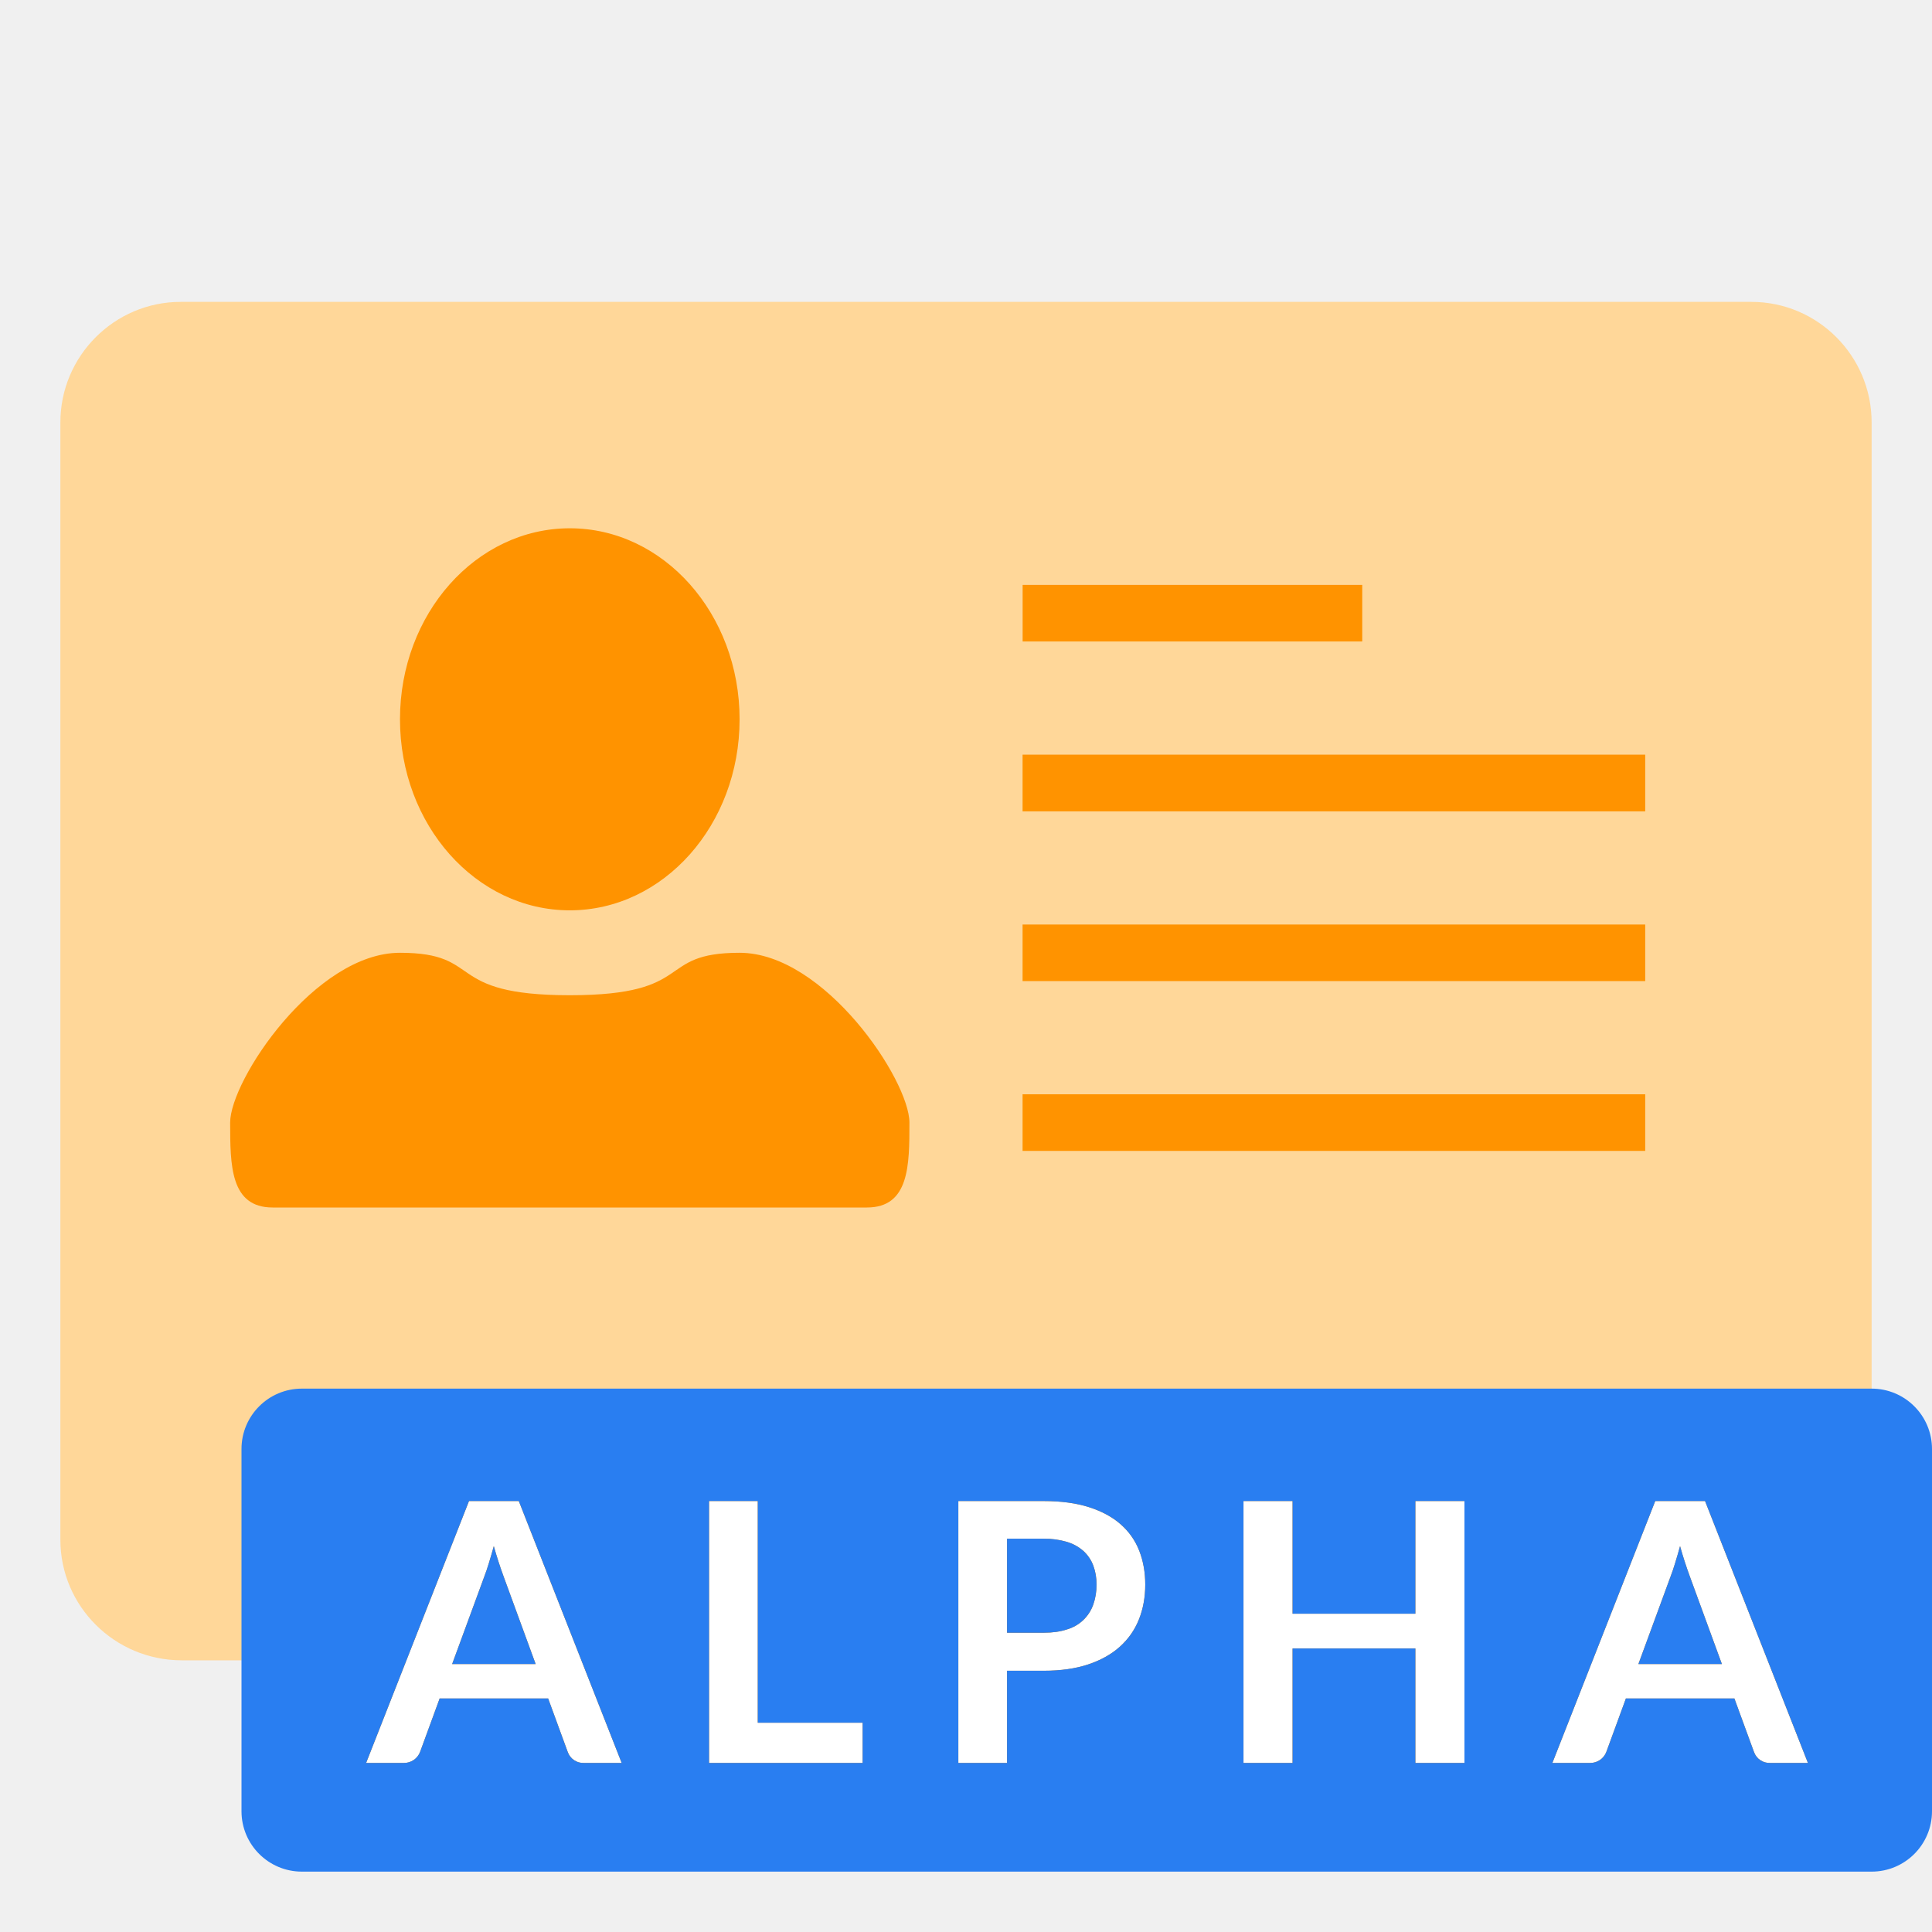
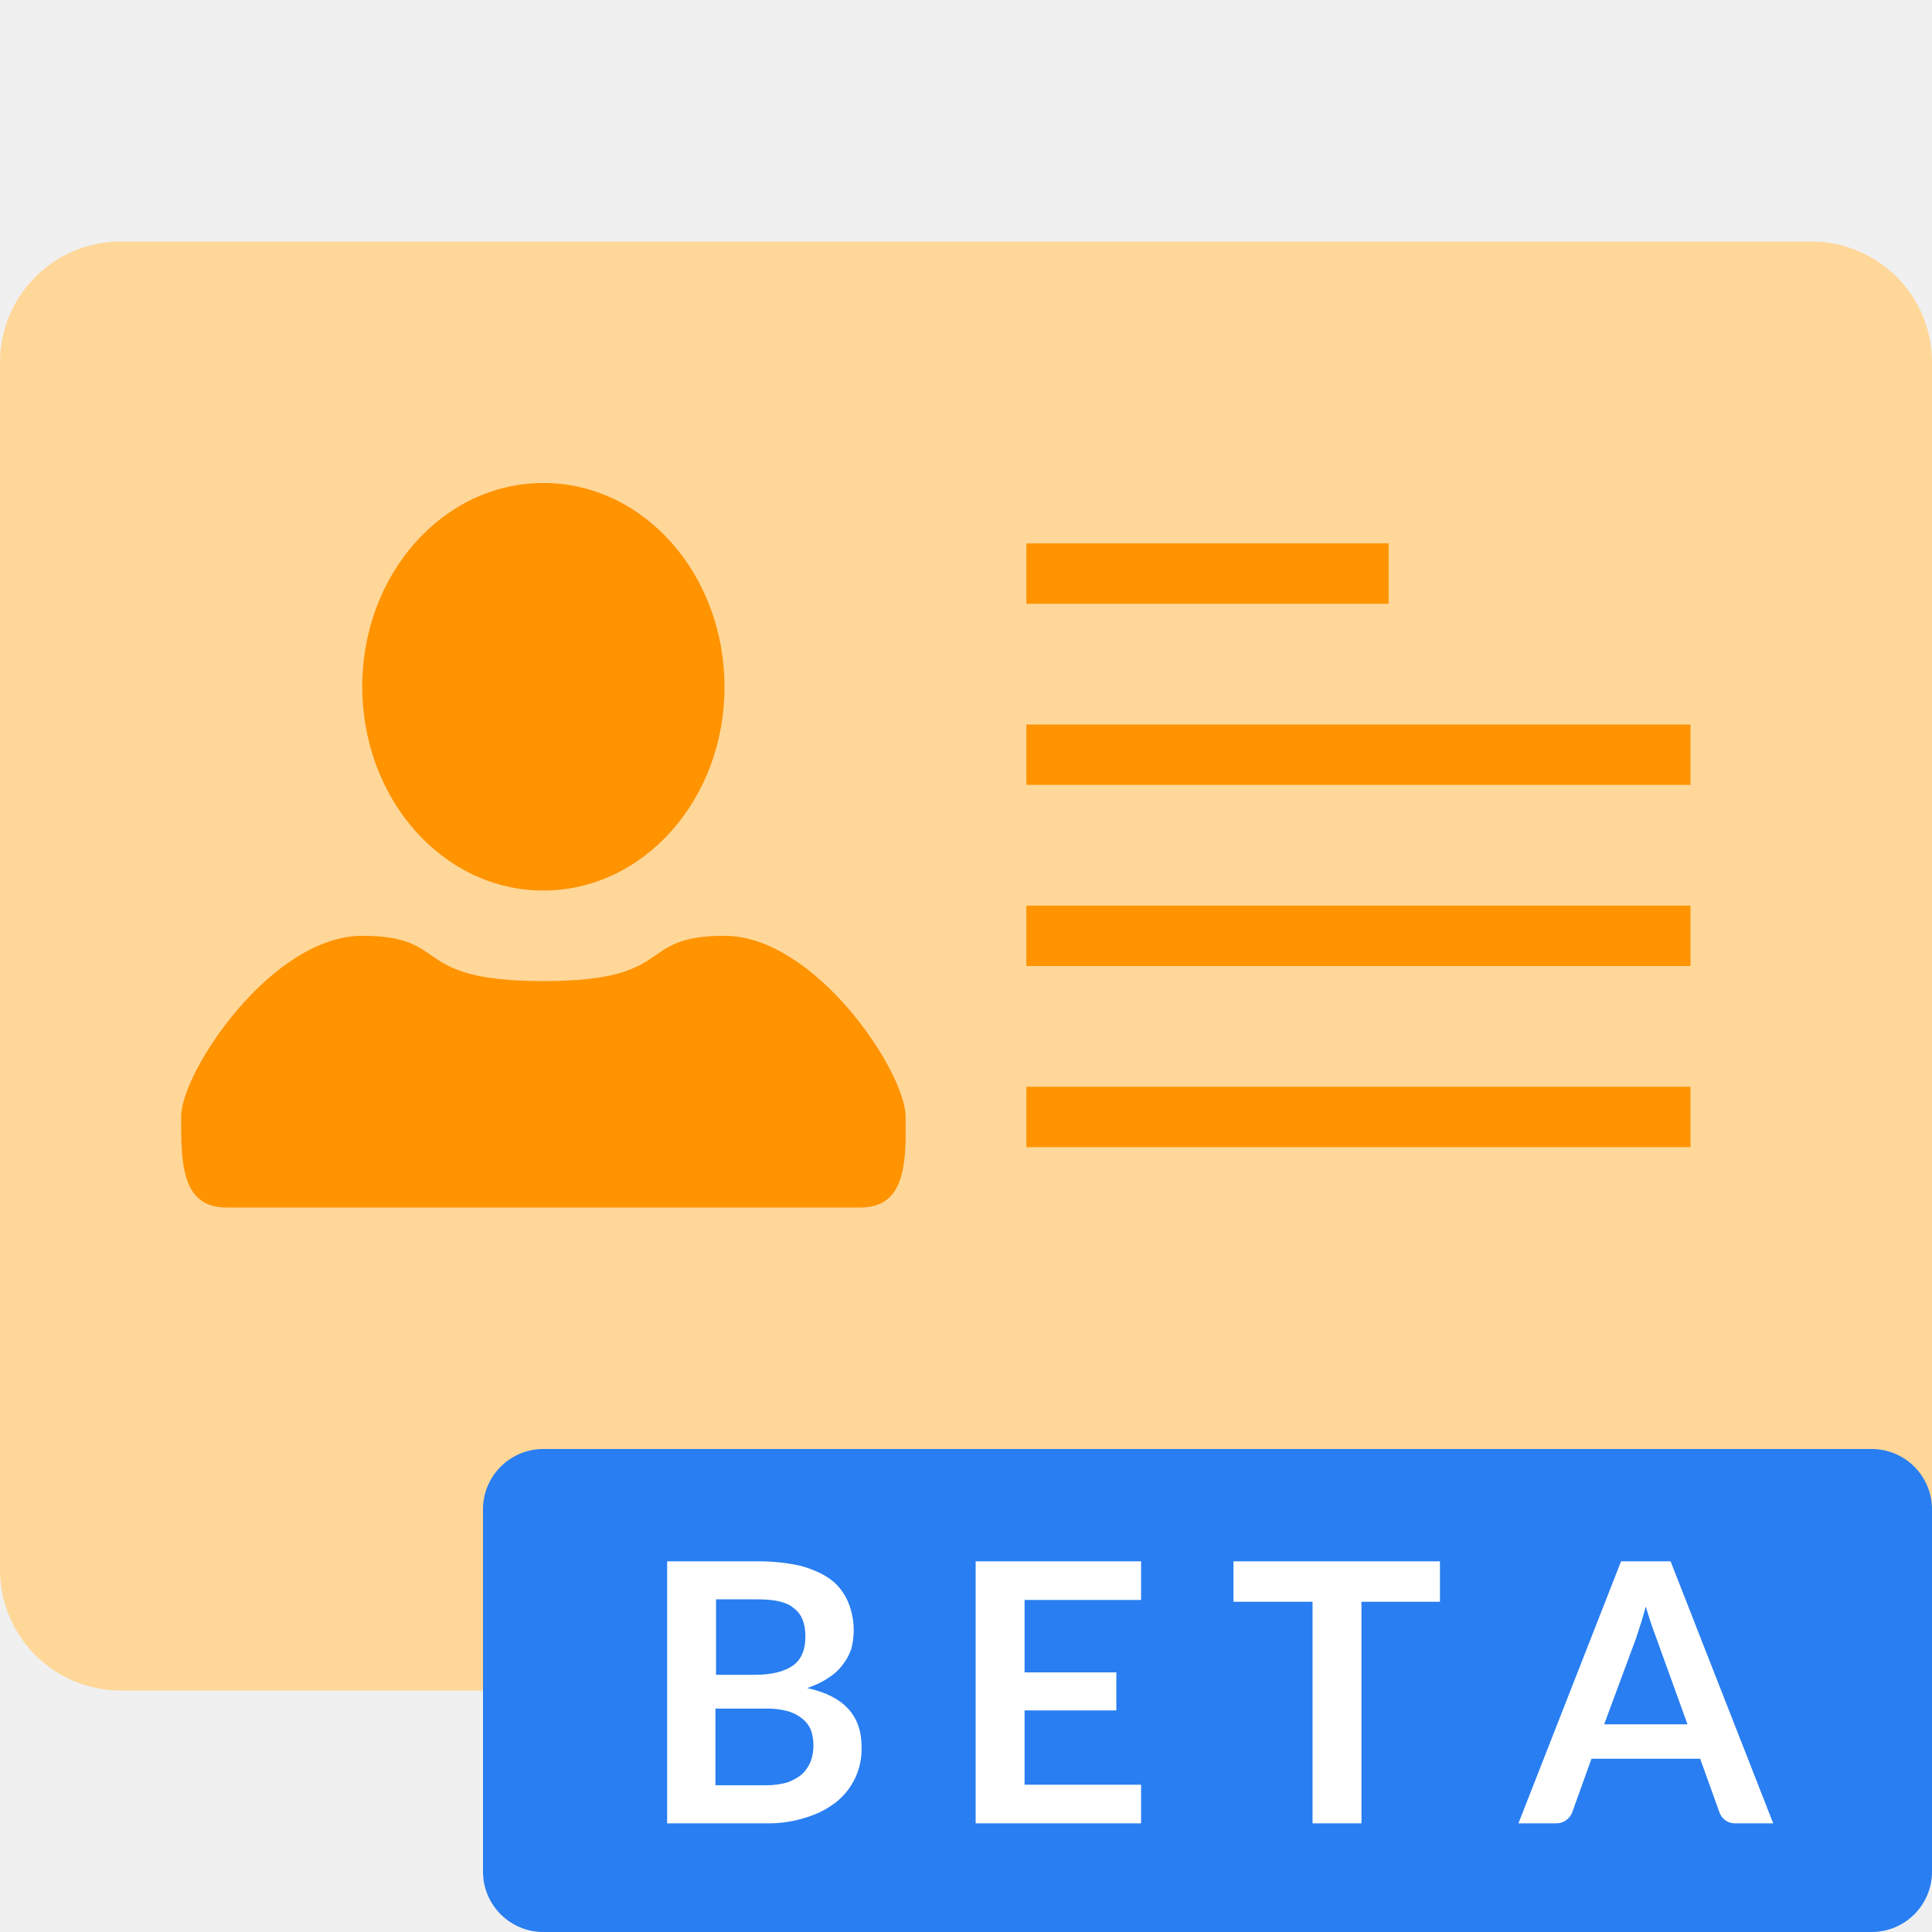
- <svg xmlns="http://www.w3.org/2000/svg" xmlns:xlink="http://www.w3.org/1999/xlink" width="32" height="32">
-   <defs>
-     <path d="M6.297 6.2h-.624a.273.273 0 0 1-.27-.183l-.324-.885H3.282l-.324.885a.284.284 0 0 1-.267.183h-.627l1.704-4.338h.825L6.297 6.2zM3.489 4.562h1.383l-.528-1.443a6.59 6.59 0 0 1-.165-.51 9.996 9.996 0 0 1-.083.285 3.19 3.19 0 0 1-.079.231l-.528 1.437zm5.062.972h1.737V6.2H7.744V1.862h.807v3.672zm4.129-.861V6.2h-.807V1.862h1.413c.29 0 .541.034.753.102.212.068.387.163.525.285.138.122.24.268.306.438.066.17.099.356.099.558 0 .21-.035.402-.105.578-.07.175-.175.325-.315.451s-.315.224-.525.294c-.21.07-.456.105-.738.105h-.606zm0-.63h.606c.148 0 .277-.018.387-.055a.652.652 0 0 0 .435-.411.965.965 0 0 0 .054-.332.875.875 0 0 0-.054-.315.623.623 0 0 0-.162-.24.72.72 0 0 0-.273-.151 1.28 1.28 0 0 0-.387-.053h-.606v1.557zM20.256 6.2h-.813V4.304h-2.034V6.2h-.813V1.862h.813v1.866h2.034V1.862h.813V6.2zm5.689 0h-.624a.273.273 0 0 1-.27-.183l-.324-.885H22.93l-.324.885a.284.284 0 0 1-.267.183h-.627l1.704-4.338h.825L25.945 6.2zm-2.808-1.638h1.383l-.528-1.443a6.59 6.59 0 0 1-.165-.51 9.996 9.996 0 0 1-.083.285 3.19 3.19 0 0 1-.079.231l-.528 1.437z" id="a" />
-   </defs>
+ <svg xmlns="http://www.w3.org/2000/svg" viewBox="0 0 32 32">
  <g fill="none" fill-rule="evenodd">
-     <path d="M31 25.503c0 1.103-.89 1.997-2.01 1.997H23.5v-2.246c0-.83-.68-1.504-1.505-1.504h.198c-.832 0-1.506.67-1.506 1.504V27.5h-9.375v-2.246c0-.83-.68-1.504-1.505-1.504h.198c-.831 0-1.505.67-1.505 1.504V27.5H3.01C1.9 27.5 1 26.604 1 25.503V6.997C1 5.894 1.898 5 2.992 5h26.016C30.108 5 31 5.896 31 6.997v18.506z" fill="#FFD799" />
-     <path d="M16.938 9.688h5.625v.937h-5.625v-.938zm0 2.812H27.25v.938H16.937V12.5zm0 2.813H27.25v.937H16.937v-.938zm0 2.812H27.25v.938H16.937v-.938zm-7.5-3.047c-1.554 0-2.813-1.416-2.813-3.164 0-1.747 1.26-3.164 2.813-3.164 1.553 0 2.812 1.417 2.812 3.164 0 1.748-1.26 3.164-2.813 3.164zm-5.626 3.516c0-.703 1.407-2.813 2.813-2.813 1.406 0 .703.703 2.813.703 2.109 0 1.406-.703 2.812-.703s2.813 2.11 2.813 2.813c0 .703 0 1.406-.704 1.406H4.516c-.704 0-.703-.703-.704-1.406z" fill="#FF9300" />
-     <g transform="translate(4 23)">
-       <rect fill="#297EF1" fill-rule="nonzero" width="28" height="8" rx="1" />
-       <use fill="#000" xlink:href="#a" />
-       <use fill="#FFF" xlink:href="#a" />
+     <path fill="#FFD799" d="M32 26a2 2 0 01-2 2h-6v-2.5a1.5 1.5 0 10-3 0V28H11v-2.5a1.5 1.5 0 10-3 0V28H2a2 2 0 01-2-2V6a2 2 0 012-2h28a2 2 0 012 2v20z" />
+     <path fill="#FF9300" d="M12 15.5c1.5 0 3 2.25 3 3v.4c-.02.6-.13 1.1-.75 1.1H3.75C3 20 3 19.25 3 18.5s1.5-3 3-3 .75.75 3 .75 1.5-.75 3-.75zM28 18v1H17v-1h11zm0-3v1H17v-1h11zM9 8c1.66 0 3 1.51 3 3.38 0 1.86-1.34 3.37-3 3.37s-3-1.51-3-3.38C6 9.51 7.34 8 9 8zm19 4v1H17v-1h11zm-5-3v1h-6V9h6z" />
+     <g transform="translate(8 24)">
+       <rect width="24" height="8" fill="#297EF1" rx="1" />
+       <path fill="#FFF" d="M3.05 6.2V1.86h1.5c.28 0 .52.03.73.08.2.06.36.13.49.23s.22.23.28.37a1.22 1.22 0 01.05.77.85.85 0 01-.14.26.85.85 0 01-.24.22c-.1.07-.21.12-.35.17.6.13.9.45.9.97a1.12 1.12 0 01-.41.91c-.14.11-.3.2-.5.26a2 2 0 01-.67.1H3.05zm.8-1.9v1.27h.83c.15 0 .27-.02.37-.05.1-.04.19-.09.25-.15s.1-.13.13-.2a.8.8 0 000-.52.48.48 0 00-.15-.19.66.66 0 00-.24-.12 1.3 1.3 0 00-.37-.04h-.81zm0-.56h.65c.28 0 .48-.05.63-.15.14-.1.21-.26.21-.48 0-.22-.06-.38-.2-.48-.12-.1-.32-.14-.6-.14h-.68v1.25zm7.05-1.88v.64H8.97v1.2h1.52v.63H8.97v1.23h1.93v.64H8.16V1.86h2.74zm4.95 0v.67h-1.3V6.2h-.81V2.53h-1.31v-.67h3.42zm5.53 4.34h-.63a.27.27 0 01-.27-.18l-.32-.89h-1.8l-.32.89a.28.28 0 01-.27.18h-.62l1.7-4.34h.82l1.7 4.34zm-2.81-1.64h1.38l-.52-1.44a6.59 6.59 0 01-.17-.51 10 10 0 01-.16.52l-.53 1.43z" />
    </g>
  </g>
</svg>
